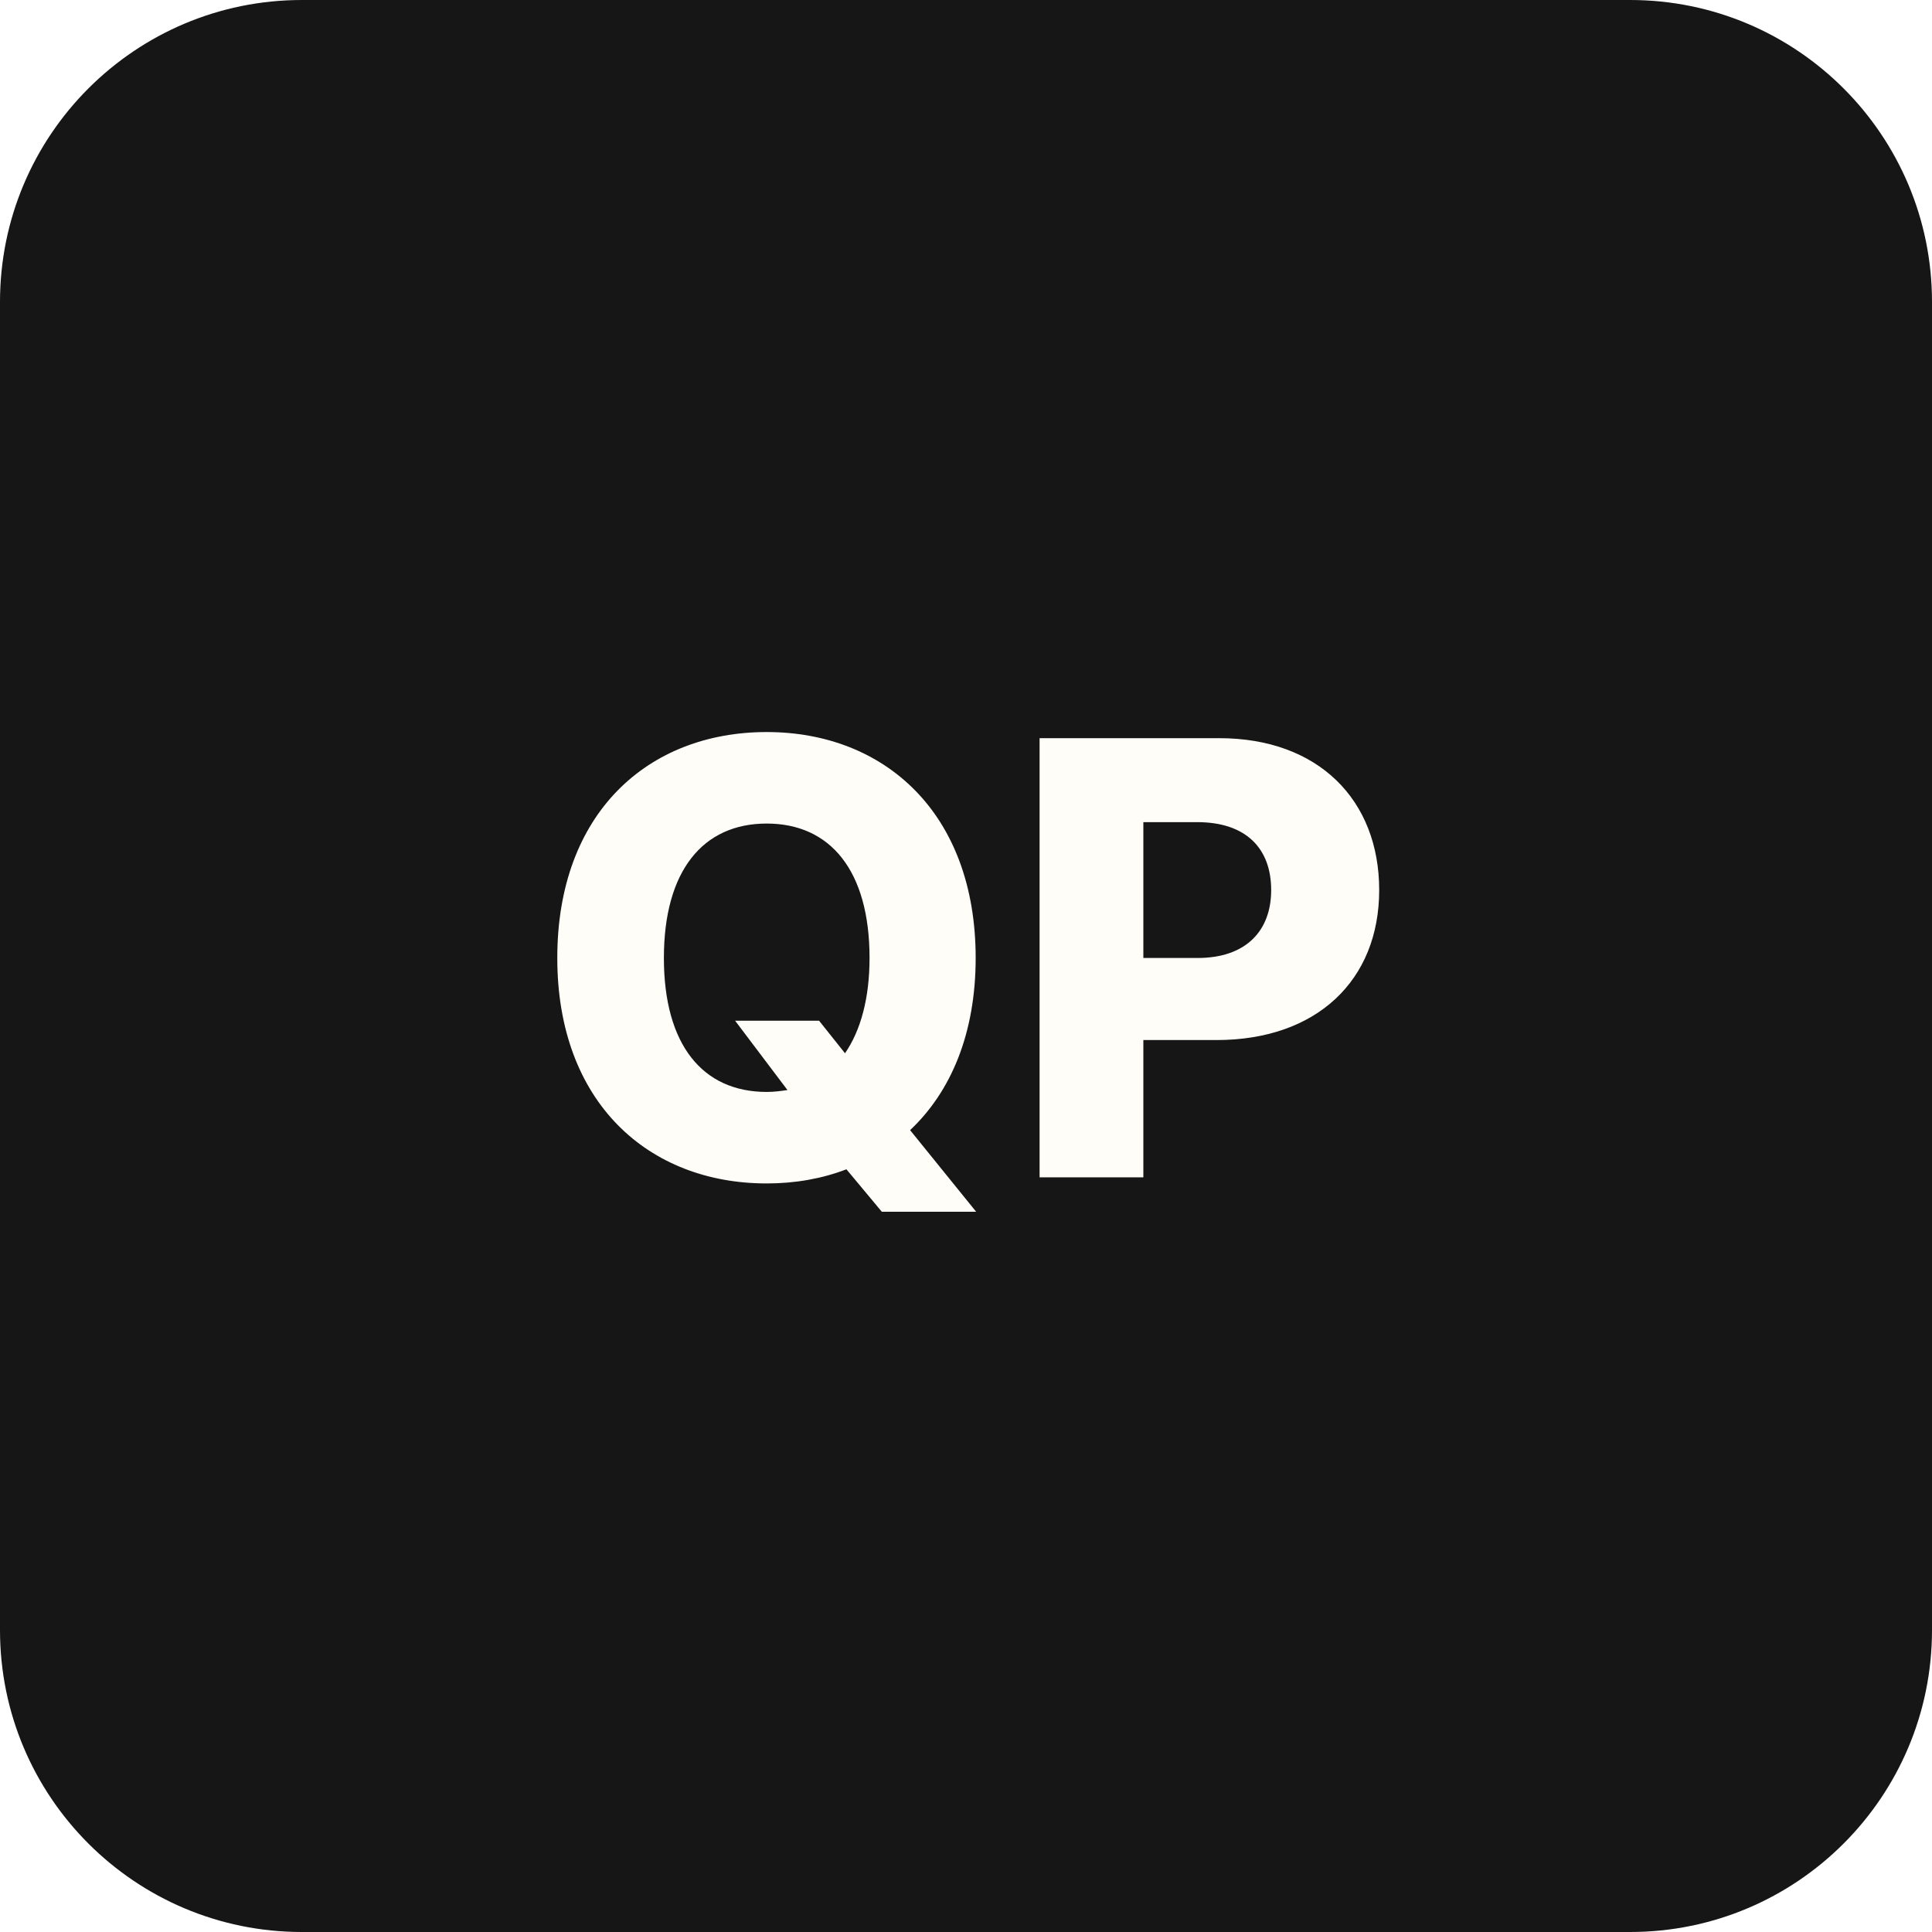
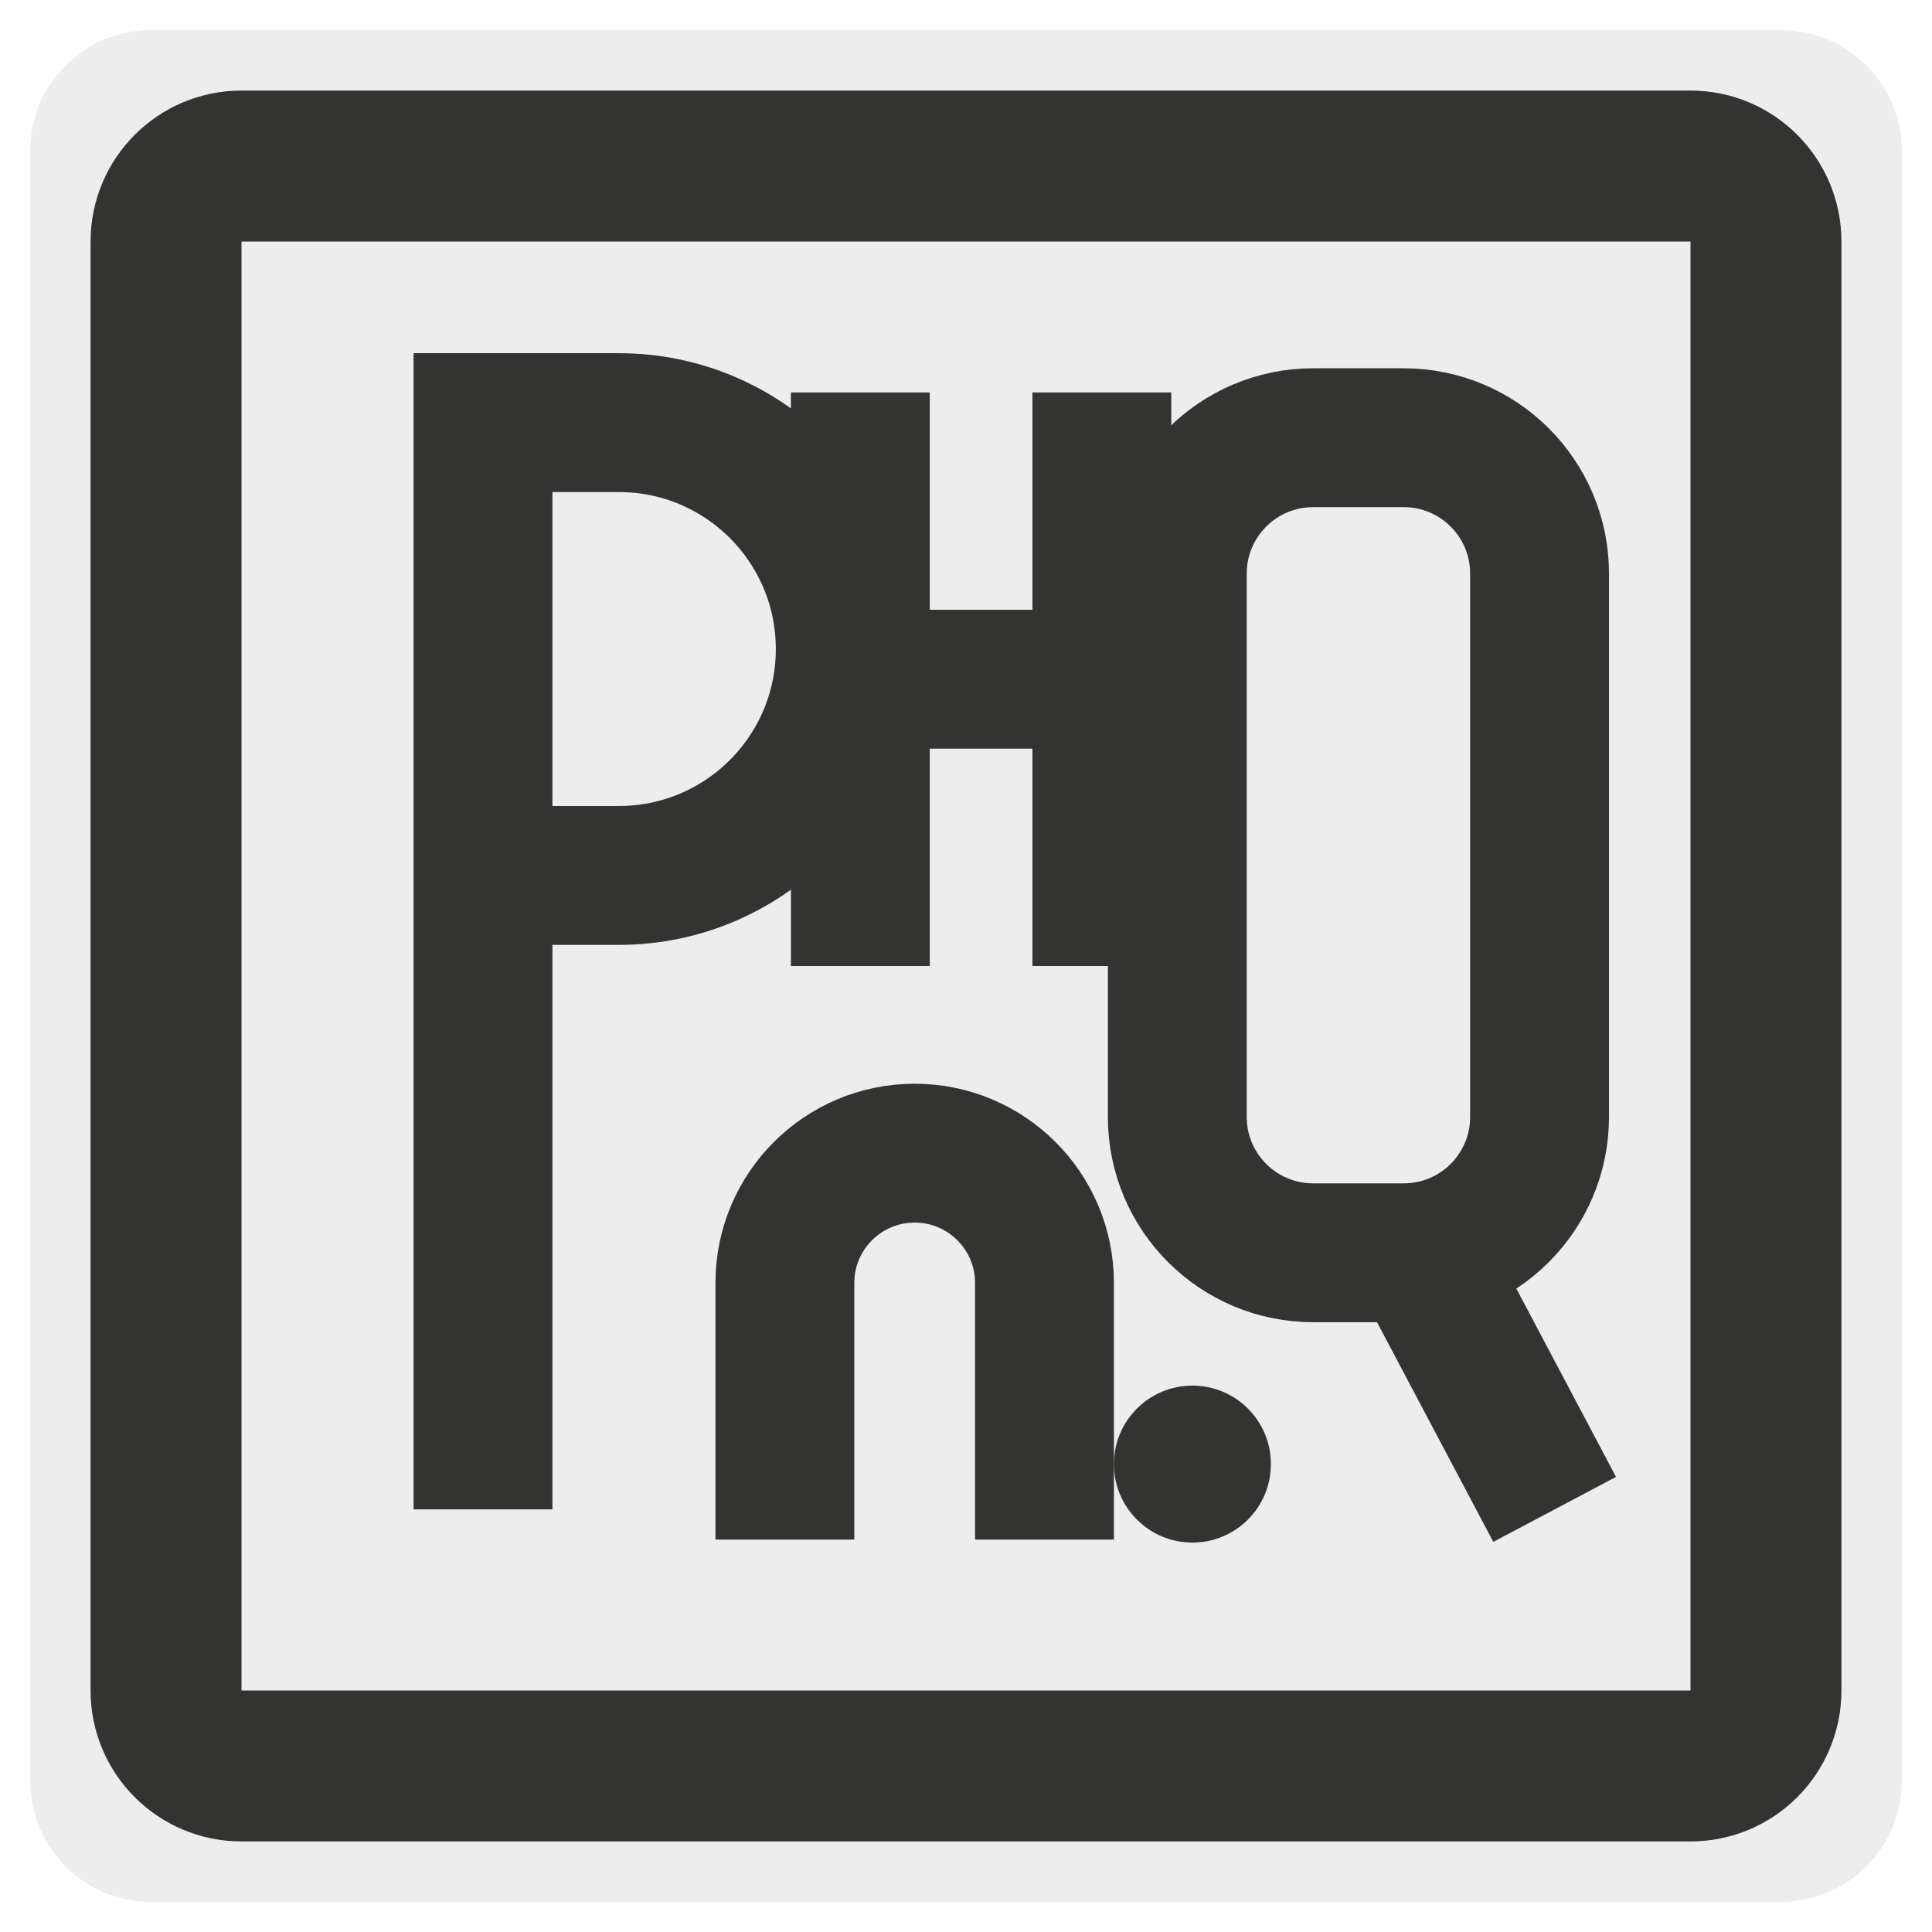
<svg xmlns="http://www.w3.org/2000/svg" viewBox="0 0 64 64">
-   <rect width="64" height="64" rx="10" fill="#161616" />
-   <text x="32" y="39" text-anchor="middle" font-family="Inter, Arial, sans-serif" font-size="20" font-weight="800" fill="#fffdf8">QP</text>
+   <rect x="1" y="1" width="62" height="62" rx="4" fill="#ededed" />
+   <rect x="5.5" y="5.5" width="53" height="53" rx="2.5" fill="none" stroke="#333332" stroke-width="5" />
+   <g fill="none" stroke="#333332" stroke-width="4.6">
+     <path d="M16 50V14h4.5a7.5 7.5 0 0 1 0 15H16" />
+     <path d="M28.5 13v19M36.5 13v19M28.5 22.5h8" />
+     <path d="M26 51V42.5a4.3 4.3 0 0 1 8.6 0V51" />
+     <path d="M43.5 14.5h3a4.5 4.5 0 0 1 4.5 4.5v18a4.5 4.5 0 0 1-4.5 4.5h-3a4.5 4.5 0 0 1-4.5-4.5V19a4.5 4.5 0 0 1 4.5-4.5zM47 41.5l4.5 8.5" />
+   </g>
+   <circle cx="39.5" cy="48.5" r="2.6" fill="#333332" />
</svg>
